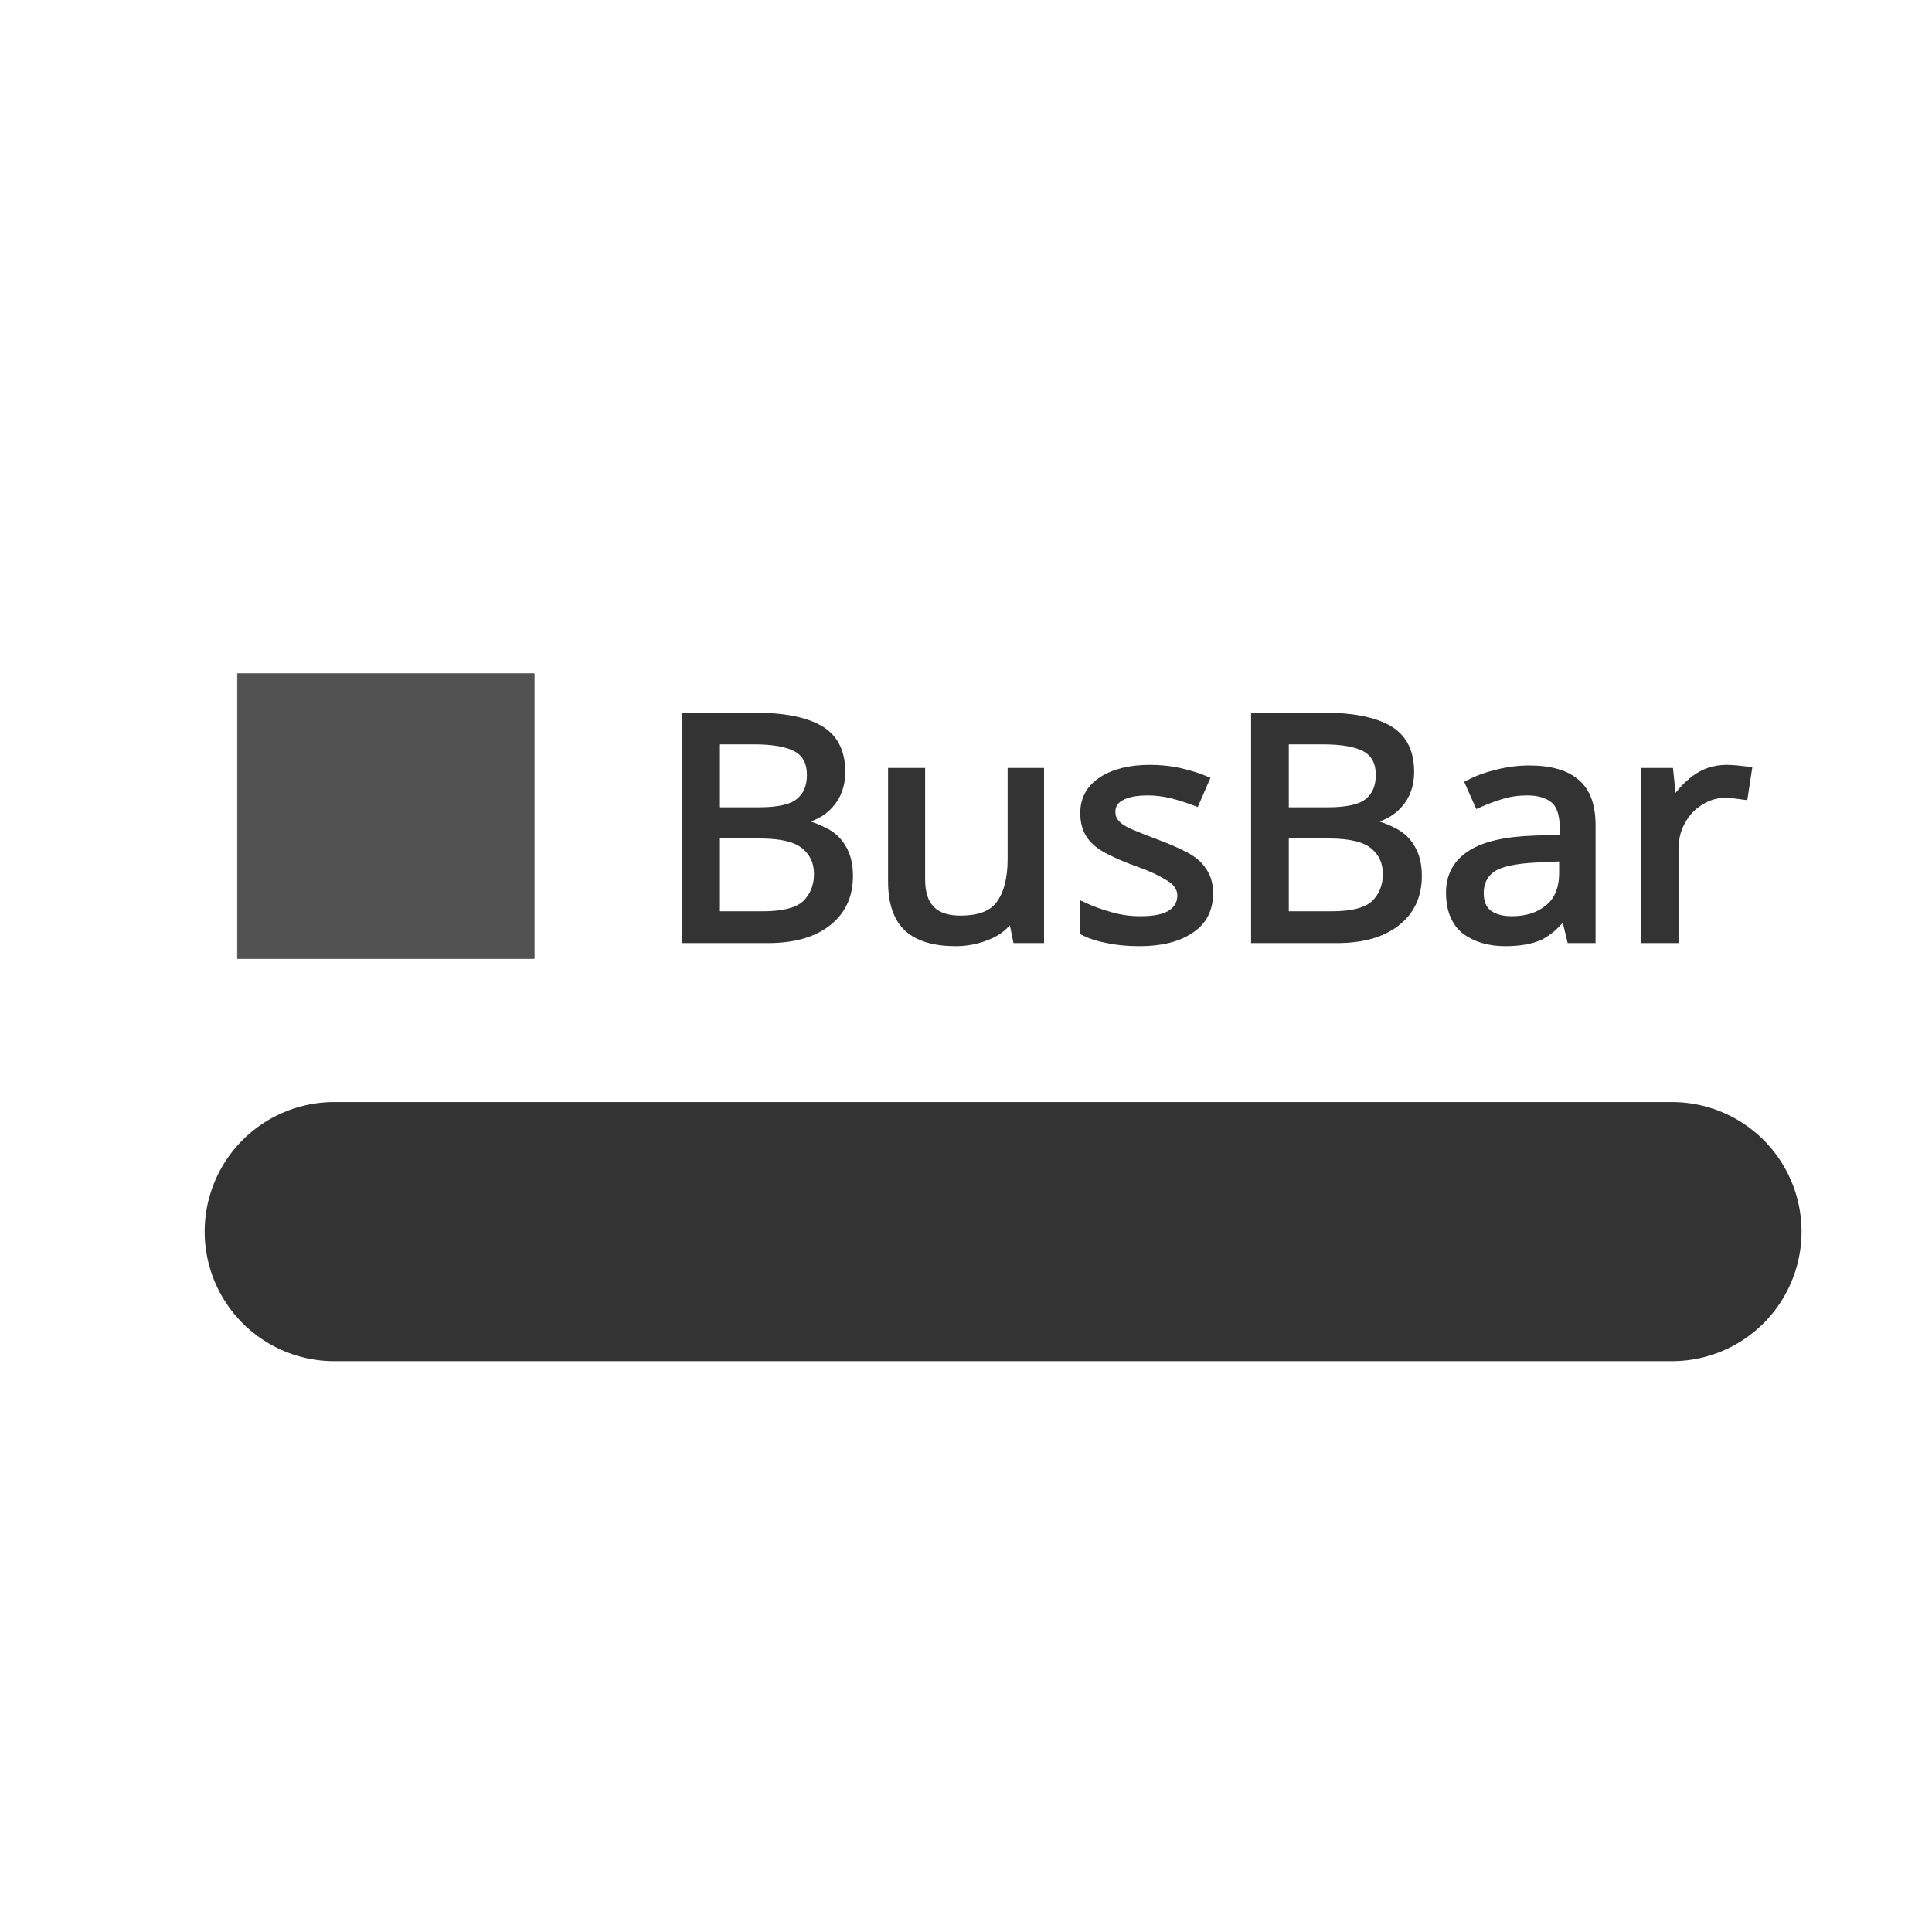
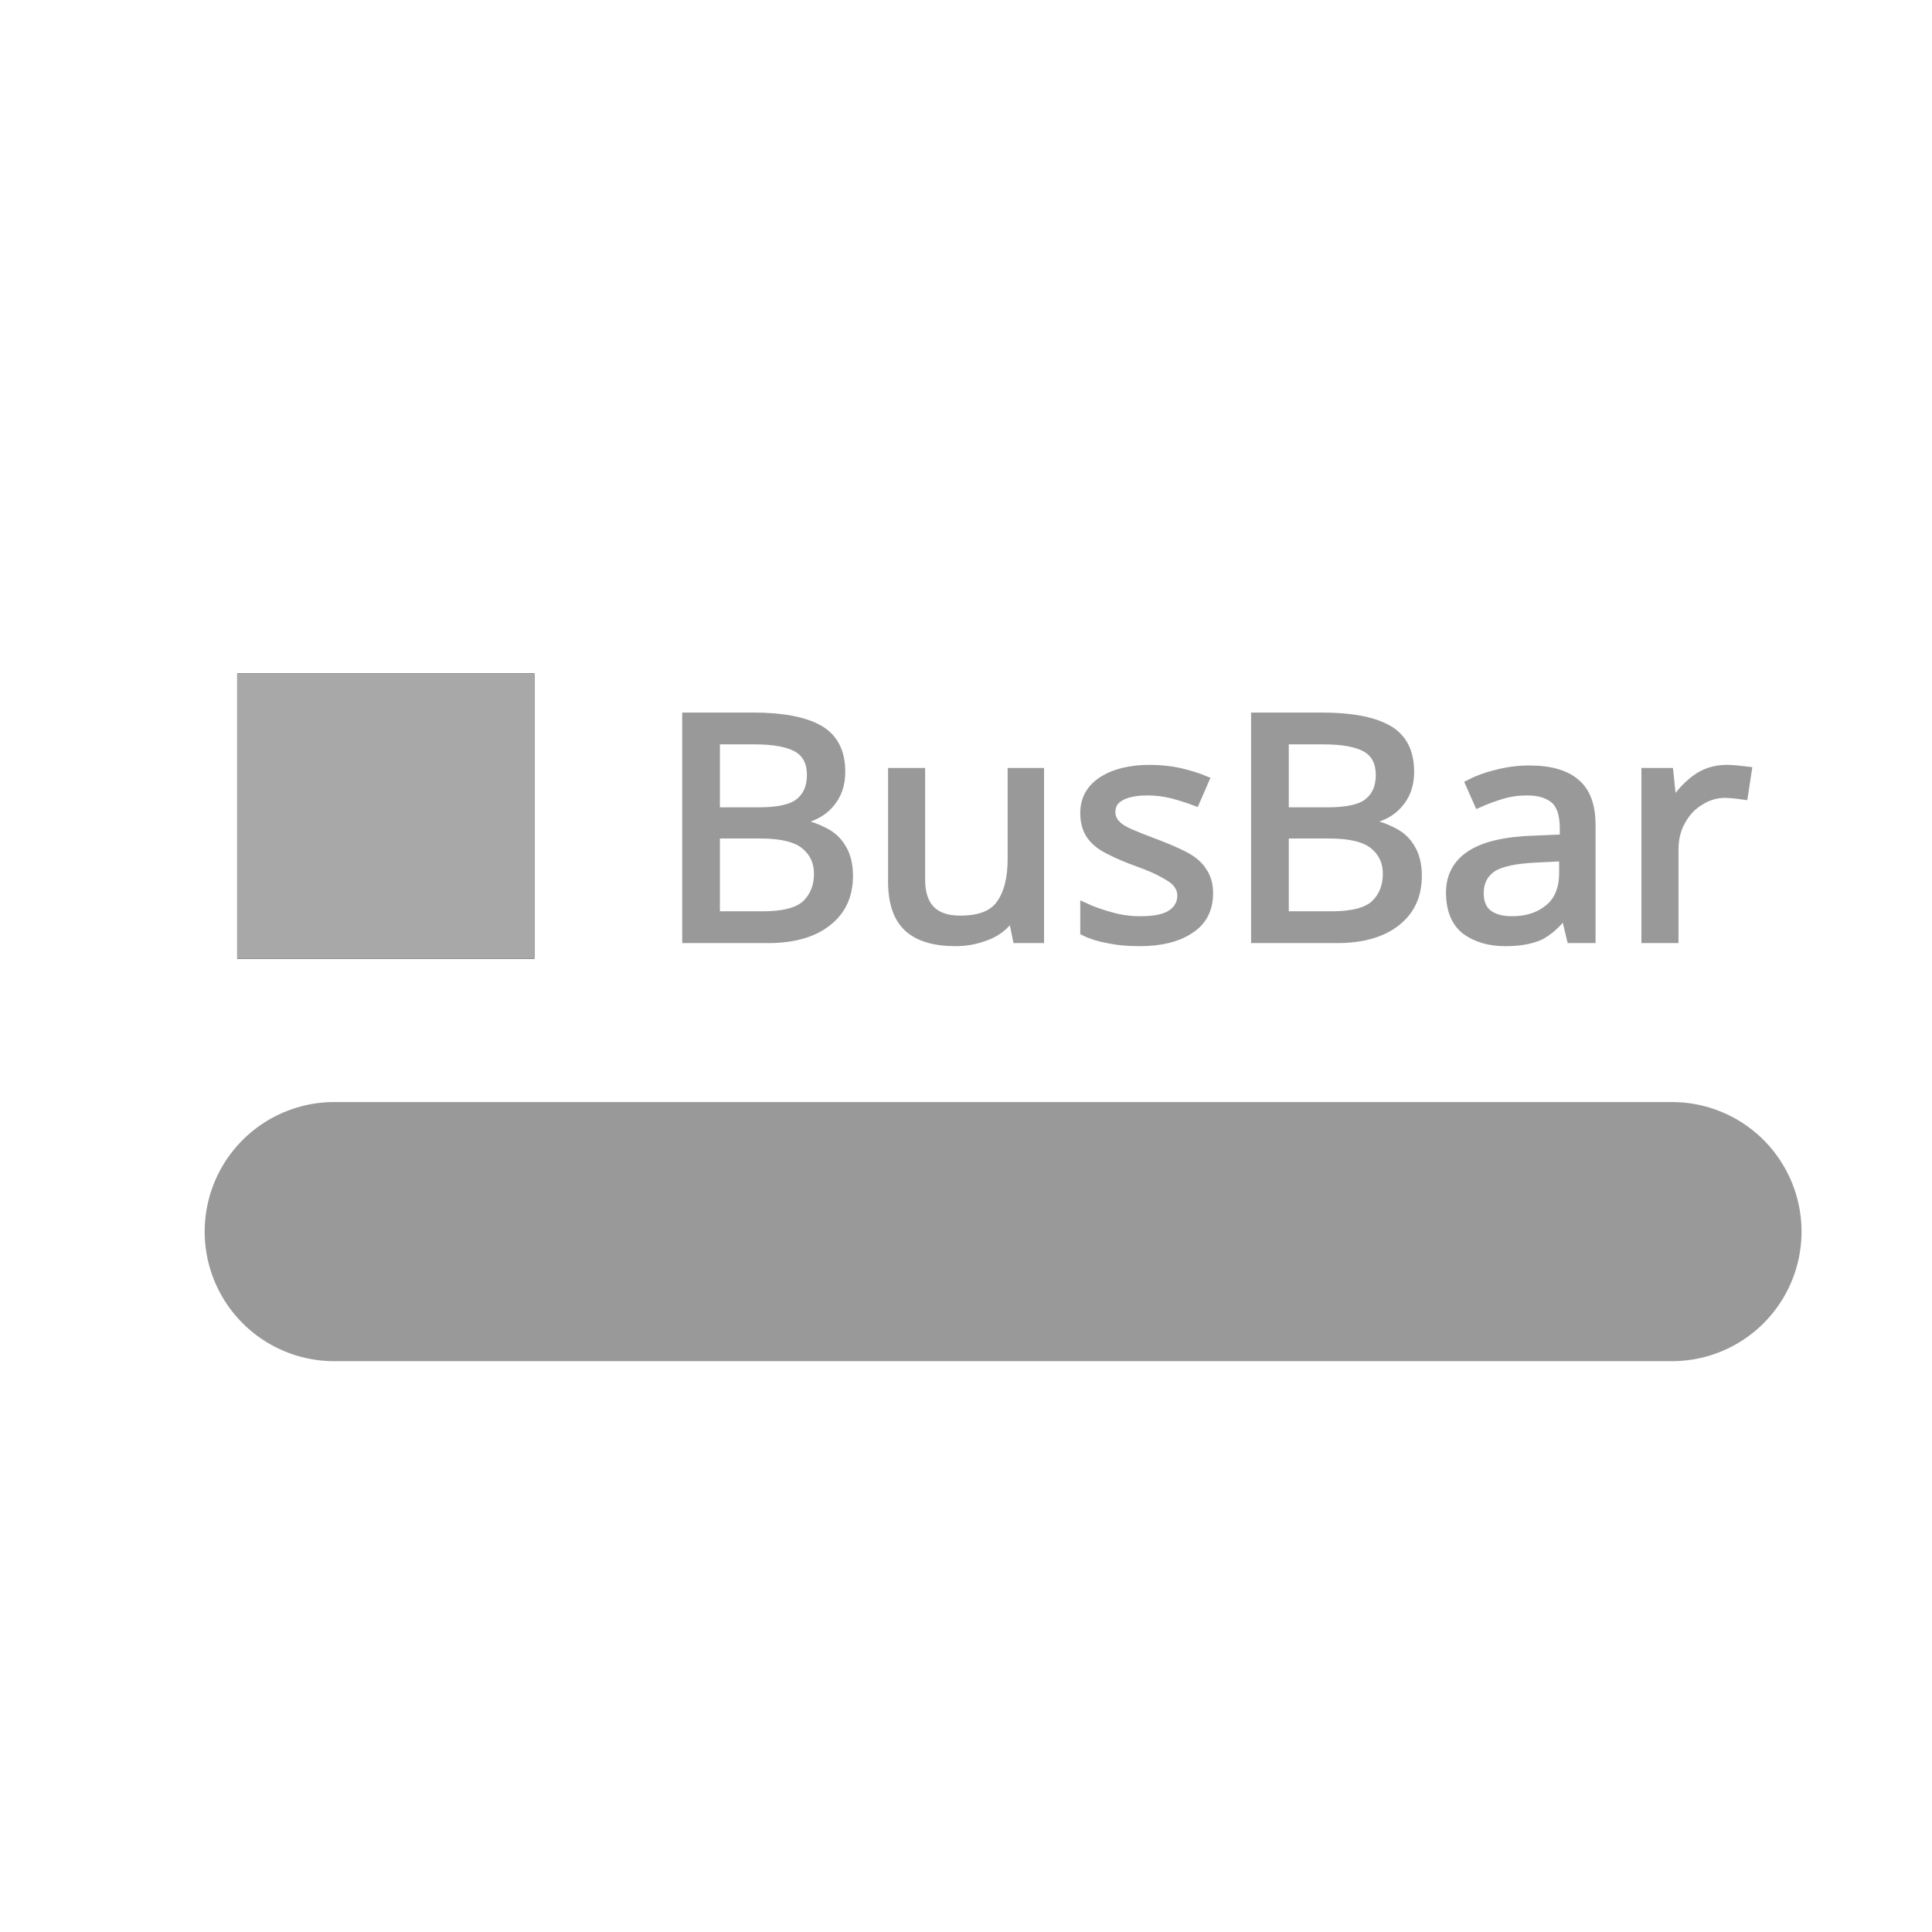
<svg xmlns="http://www.w3.org/2000/svg" width="48" height="48" viewBox="0 0 48 48" version="1.1" id="svg4">
  <defs id="defs8" />
  <g id="g845" transform="translate(0.8847926,-4.423963)" style="fill:#333333;stroke:#333333">
-     <rect ry="0" y="21.161" x="5.014" height="7.078" width="7.373" id="rect835" style="opacity:0.853;fill:#333333;fill-opacity:1;stroke:#333333;stroke-width:0.014;stroke-linecap:square;stroke-linejoin:bevel;stroke-miterlimit:4;stroke-dasharray:none;stroke-dashoffset:0;stroke-opacity:1;paint-order:stroke fill markers" />
-     <path id="path816" d="M 7.419,35.023 H 40.655" style="fill:#333333;fill-rule:evenodd;stroke:#333333;stroke-width:6.438;stroke-linecap:round;stroke-linejoin:miter;stroke-miterlimit:4;stroke-dasharray:none;stroke-opacity:1" />
-     <text id="text839" y="28.373" x="15.051" style="font-style:normal;font-variant:normal;font-weight:normal;font-stretch:normal;font-size:7.915px;line-height:125%;font-family:'Alte Haas Grotesk';-inkscape-font-specification:'Alte Haas Grotesk';letter-spacing:0px;word-spacing:0px;fill:#333333;fill-opacity:1;stroke:#333333;stroke-width:0.198px;stroke-linecap:butt;stroke-linejoin:miter;stroke-opacity:1" xml:space="preserve" transform="scale(1.022082,0.9783951)">
-       <tspan style="fill:#333333;fill-opacity:1;stroke:#333333;stroke-width:0.198px" y="28.373" x="15.051" id="tspan837">BusBar</tspan>
+     <rect ry="0" y="21.161" x="5.014" height="7.078" width="7.373" id="rect835" style="opacity:0.853;fill:#999999;fill-opacity:1;stroke:#333333;stroke-width:0.014;stroke-linecap:square;stroke-linejoin:bevel;stroke-miterlimit:4;stroke-dasharray:none;stroke-dashoffset:0;stroke-opacity:1;paint-order:stroke fill markers" />
+     <path id="path816" d="M 7.419,35.023 H 40.655" style="fill:#333333;fill-rule:evenodd;stroke:#999999;stroke-width:6.438;stroke-linecap:round;stroke-linejoin:miter;stroke-miterlimit:4;stroke-dasharray:none;stroke-opacity:1" />
+     <text id="text839" y="28.373" x="15.051" style="font-style:normal;font-variant:normal;font-weight:normal;font-stretch:normal;font-size:7.915px;line-height:125%;font-family:'Alte Haas Grotesk';-inkscape-font-specification:'Alte Haas Grotesk';letter-spacing:0px;word-spacing:0px;fill:#999999;fill-opacity:1;stroke:#999999;stroke-width:0.198px;stroke-linecap:butt;stroke-linejoin:miter;stroke-opacity:1" xml:space="preserve" transform="scale(1.022082,0.9783951)">
+       <tspan style="fill:#999999;fill-opacity:1;stroke:#999999;stroke-width:0.198px;stroke-opacity:1" y="28.373" x="15.051" id="tspan837">BusBar</tspan>
    </text>
  </g>
</svg>
